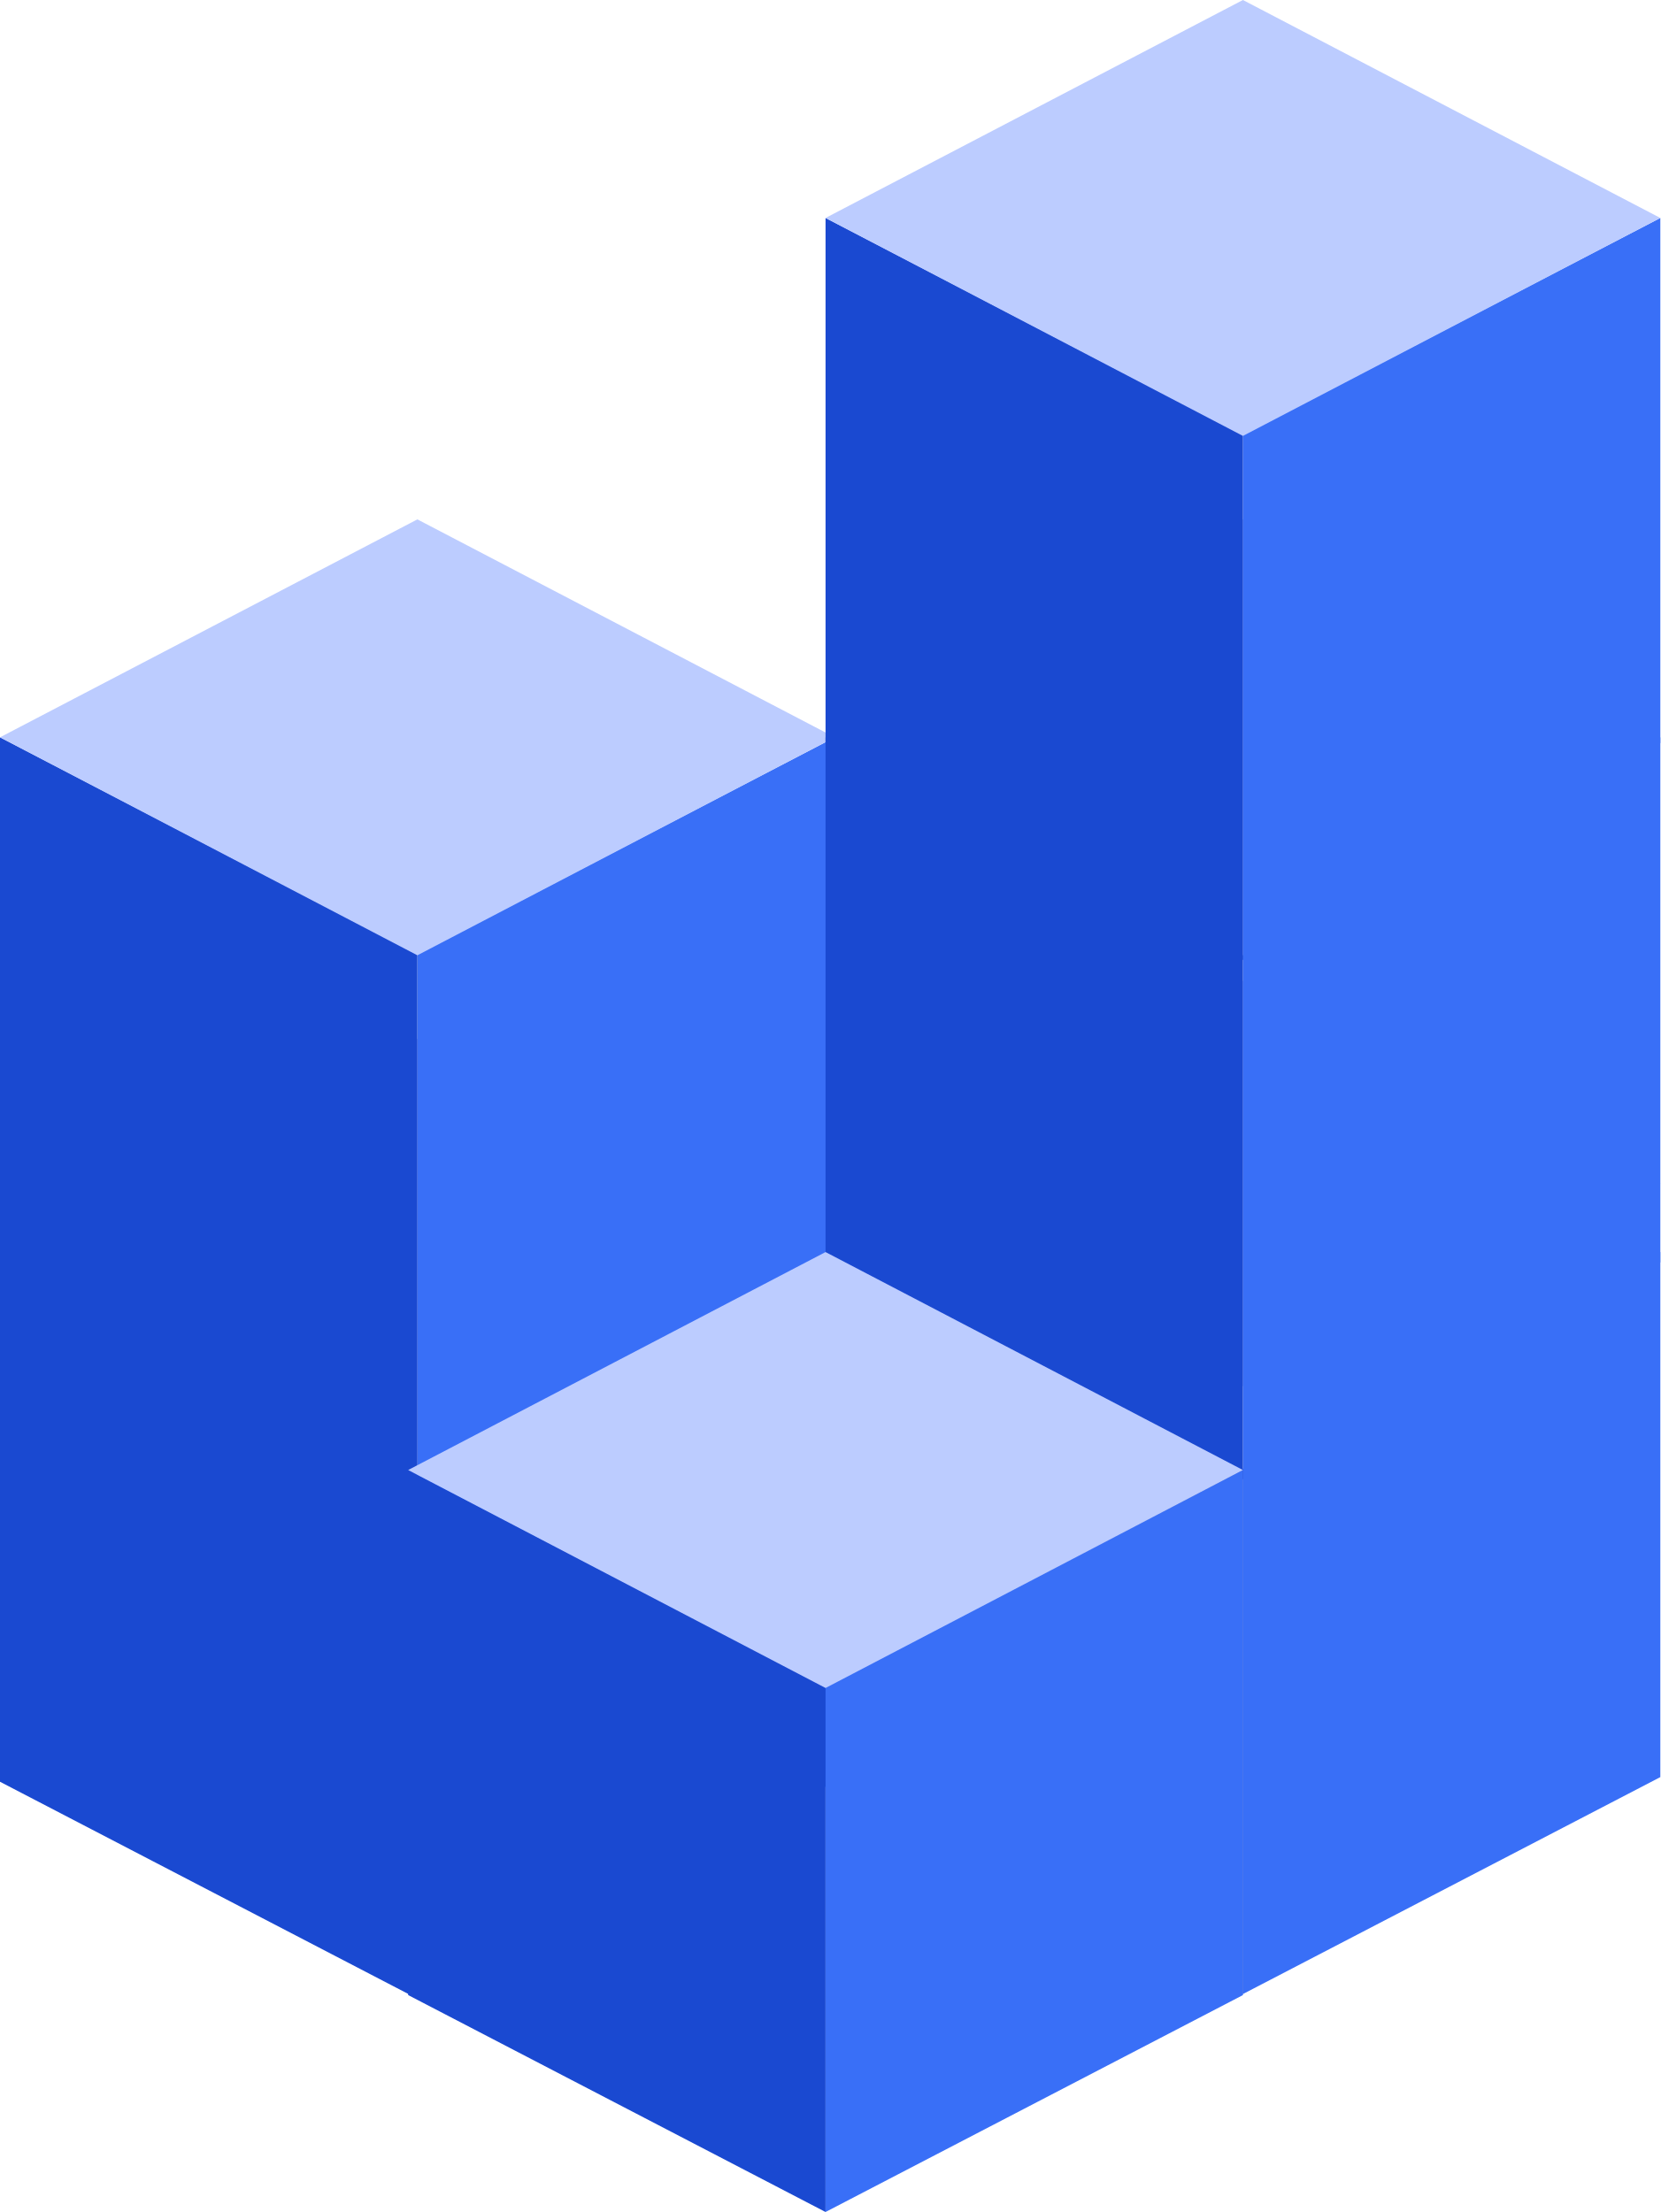
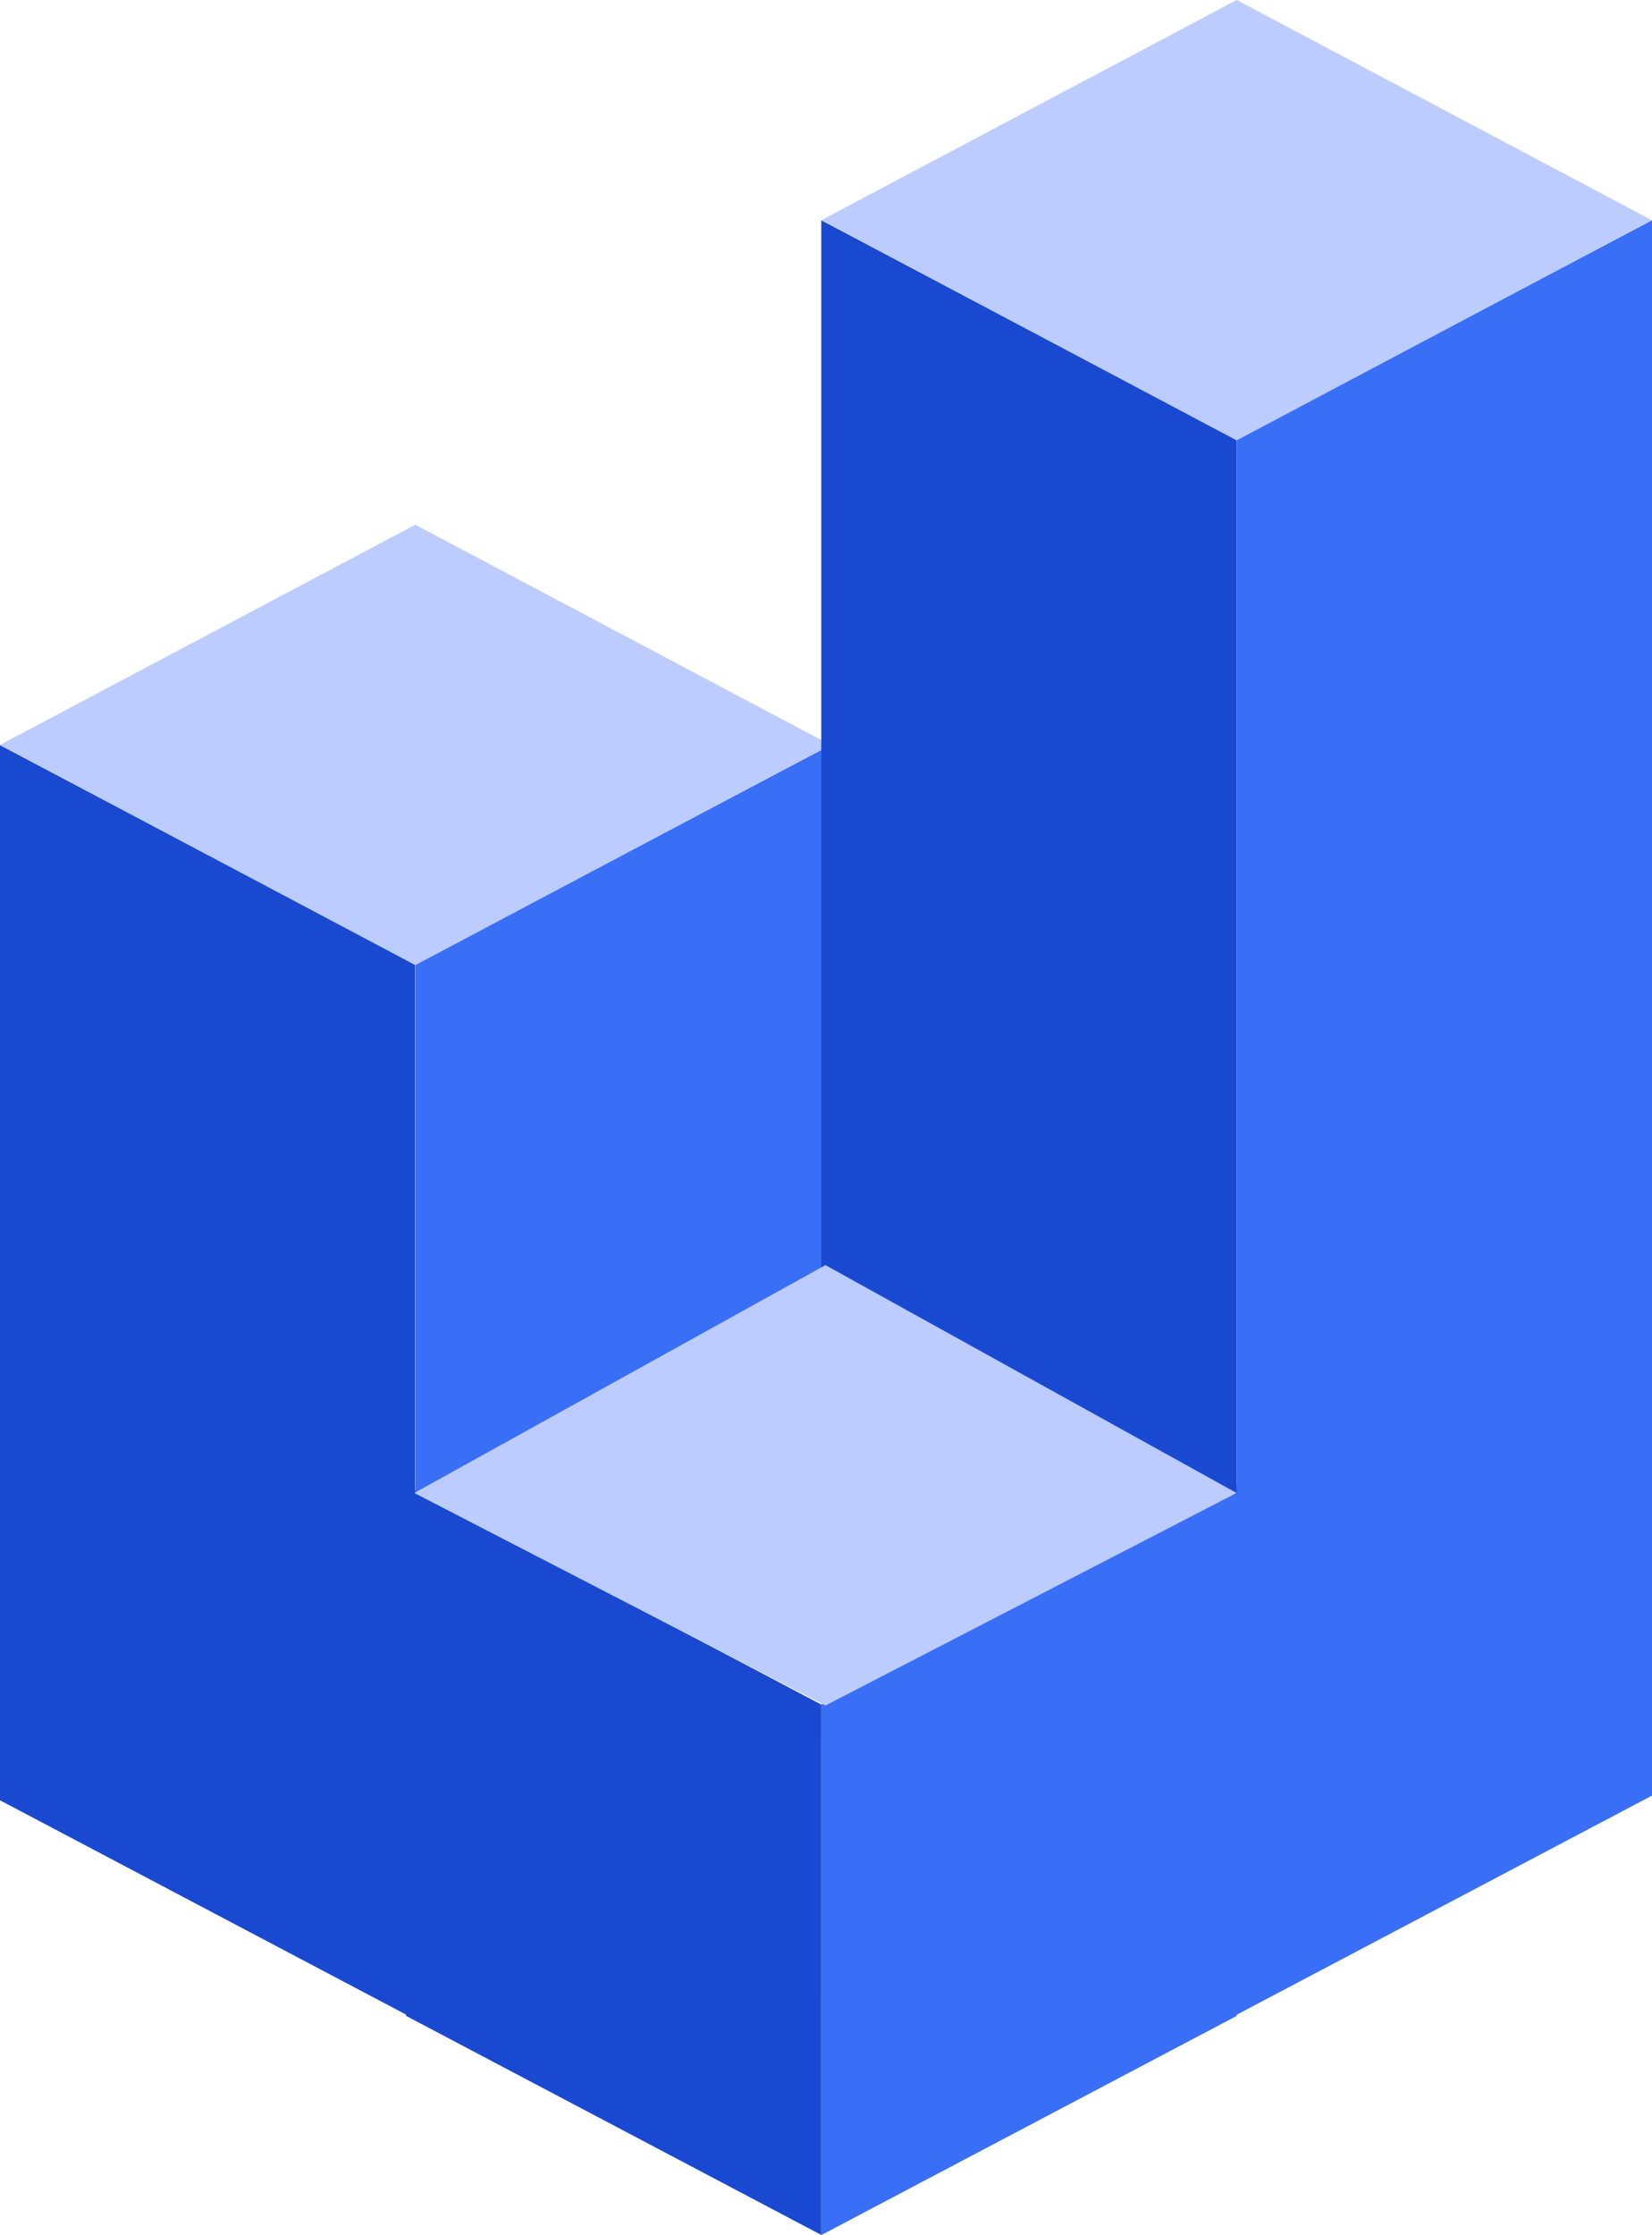
- <svg xmlns="http://www.w3.org/2000/svg" width="22.5" height="29.979" viewBox="0 0 22.5 29.979">
+ <svg xmlns="http://www.w3.org/2000/svg" width="17" height="23" viewBox="0 0 17 23">
  <defs>
    <style>.a{fill:#396ff7;}.b{fill:#1a49d1;}.c{fill:#bcccff;}</style>
  </defs>
-   <path class="a" d="M0-20.195l5.656-2.94v7.116L0-13.079Z" transform="translate(16.843 40.104)" />
-   <path class="b" d="M5.656-20.195,0-23.135v7.116l5.656,2.94Z" transform="translate(11.187 40.104)" />
-   <path class="c" d="M0,2.788,5.576,0l5.576,2.788L5.576,5.576Z" transform="translate(11.349 13.252)" />
-   <path class="a" d="M0-20.195l5.656-2.94v7.116L0-13.079Z" transform="translate(5.657 40.167)" />
-   <path class="b" d="M5.656-20.195,0-23.135v7.116l5.656,2.94Z" transform="translate(0 40.167)" />
-   <path class="c" d="M0,2.954,5.656,0l5.656,2.954L5.656,5.908Z" transform="translate(0 14.078)" />
-   <path class="a" d="M0-20.195l5.656-2.94v7.116L0-13.079Z" transform="translate(5.657 33.128)" />
-   <path class="b" d="M5.656-20.195,0-23.135v7.116l5.656,2.94Z" transform="translate(0 33.128)" />
-   <path class="c" d="M0,2.954,5.656,0l5.656,2.954L5.656,5.908Z" transform="translate(0 7.039)" />
-   <path class="a" d="M0-20.195l5.656-2.94v7.116L0-13.079Z" transform="translate(16.843 33.128)" />
-   <path class="b" d="M5.656-20.195,0-23.135v7.116l5.656,2.94Z" transform="translate(11.187 33.128)" />
-   <path class="c" d="M0,2.954,5.656,0l5.656,2.954L5.656,5.908Z" transform="translate(11.187 7.039)" />
-   <path class="a" d="M0-20.195l5.656-2.94v7.116L0-13.079Z" transform="translate(16.843 26.089)" />
-   <path class="b" d="M5.656-20.195,0-23.135v7.116l5.656,2.94Z" transform="translate(11.187 26.089)" />
-   <path class="c" d="M0,2.954,5.656,0l5.656,2.954L5.656,5.908Z" transform="translate(11.187)" />
-   <path class="a" d="M0-20.195l5.656-2.94v7.116L0-13.079Z" transform="translate(11.187 43.058)" />
-   <path class="b" d="M5.656-20.195,0-23.135v7.116l5.656,2.94Z" transform="translate(5.531 43.058)" />
-   <path class="c" d="M0,2.954,5.656,0l5.656,2.954L5.656,5.908Z" transform="translate(5.531 16.969)" />
+   <g transform="translate(0)">
+     <path class="a" d="M2963.25-6114.726l4.274-2.255v-10.764L2971.8-6130v16.212l-4.274,2.255v.012l-4.274,2.255Z" transform="translate(-2954.798 6132.266)" />
+     <path class="b" d="M2967.429-6116.922v-.013l-4.18-2.206V-6130l4.274,2.255v5.414l4.18,2.206v5.458Z" transform="translate(-2963.25 6137.667)" />
+     <path class="a" d="M0-20.879l4.274-2.255v5.459L0-15.42Z" transform="translate(4.274 30.801)" />
+     <path class="c" d="M0,2.266,4.274,0,8.547,2.266,4.274,4.532Z" transform="translate(0 5.4)" />
+     <path class="b" d="M2963.25-6119.141V-6130l4.274,2.255v10.86Z" transform="translate(-2954.798 6132.266)" />
+     <path class="c" d="M0,2.266,4.274,0,8.547,2.266,4.274,4.532Z" transform="translate(8.453)" />
+     <path class="c" d="M.085,2.345,4.316,0,8.547,2.345,4.316,4.532Z" transform="translate(4.179 13.019)" />
+   </g>
</svg>
